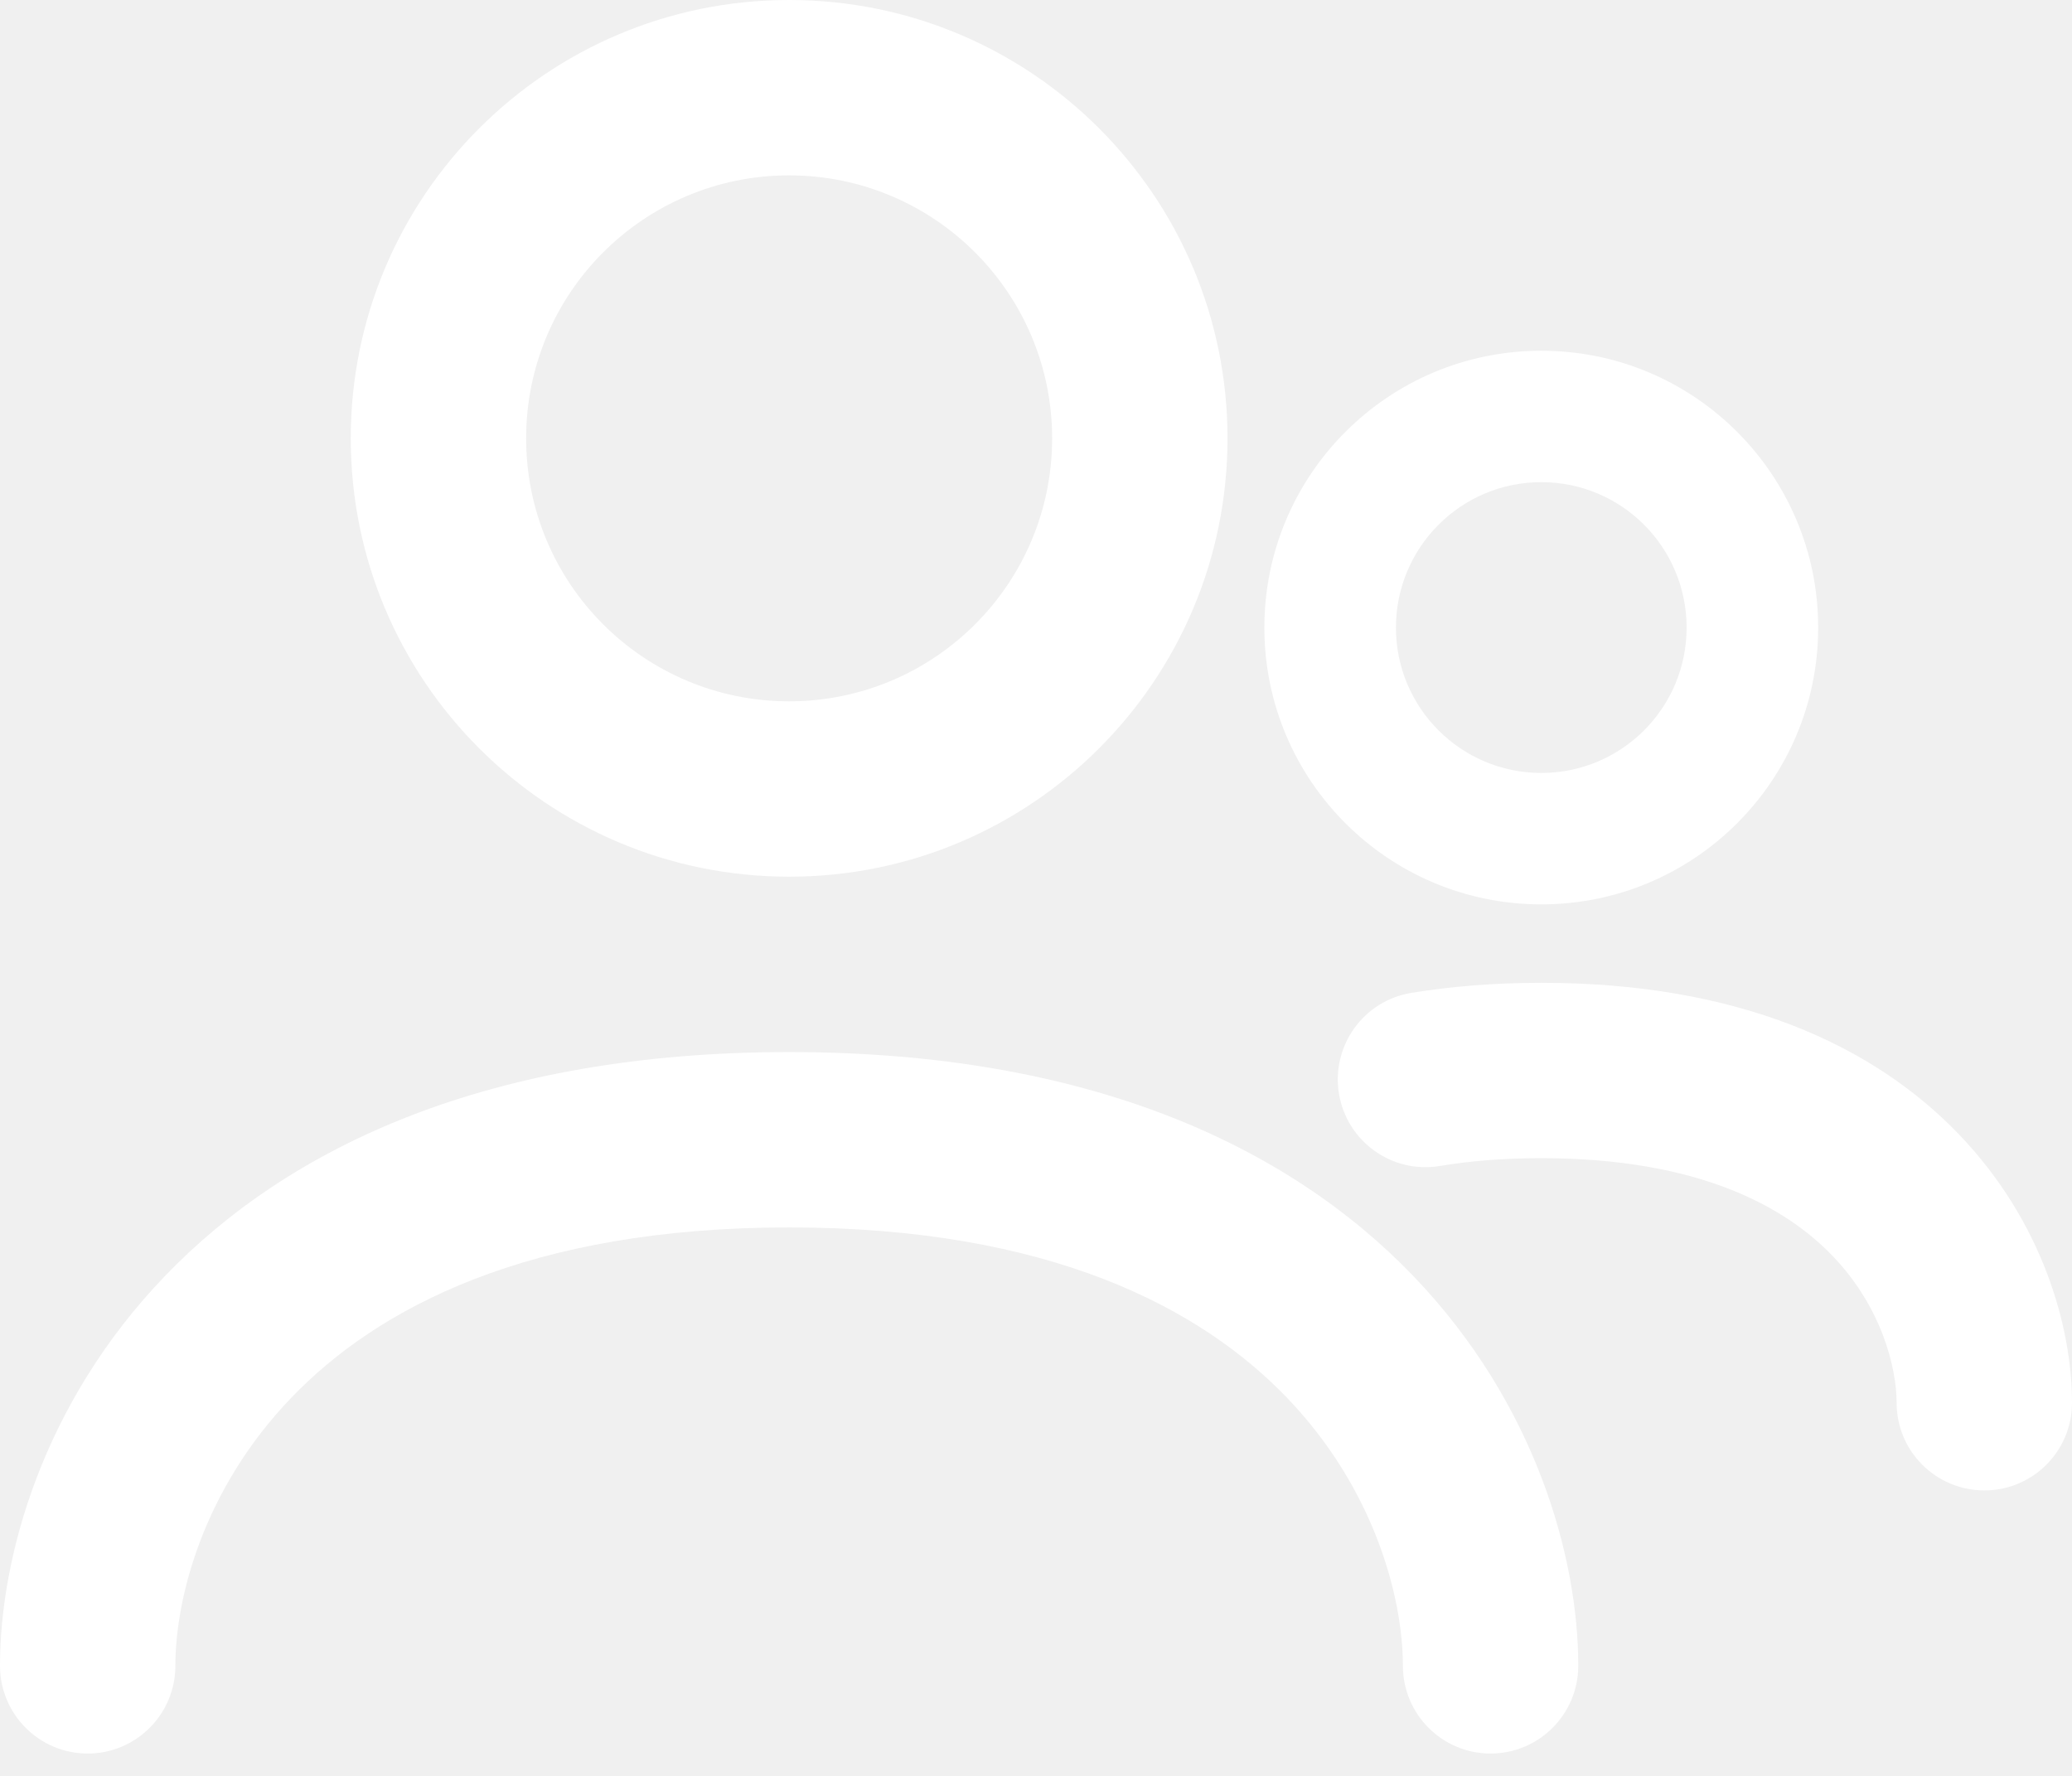
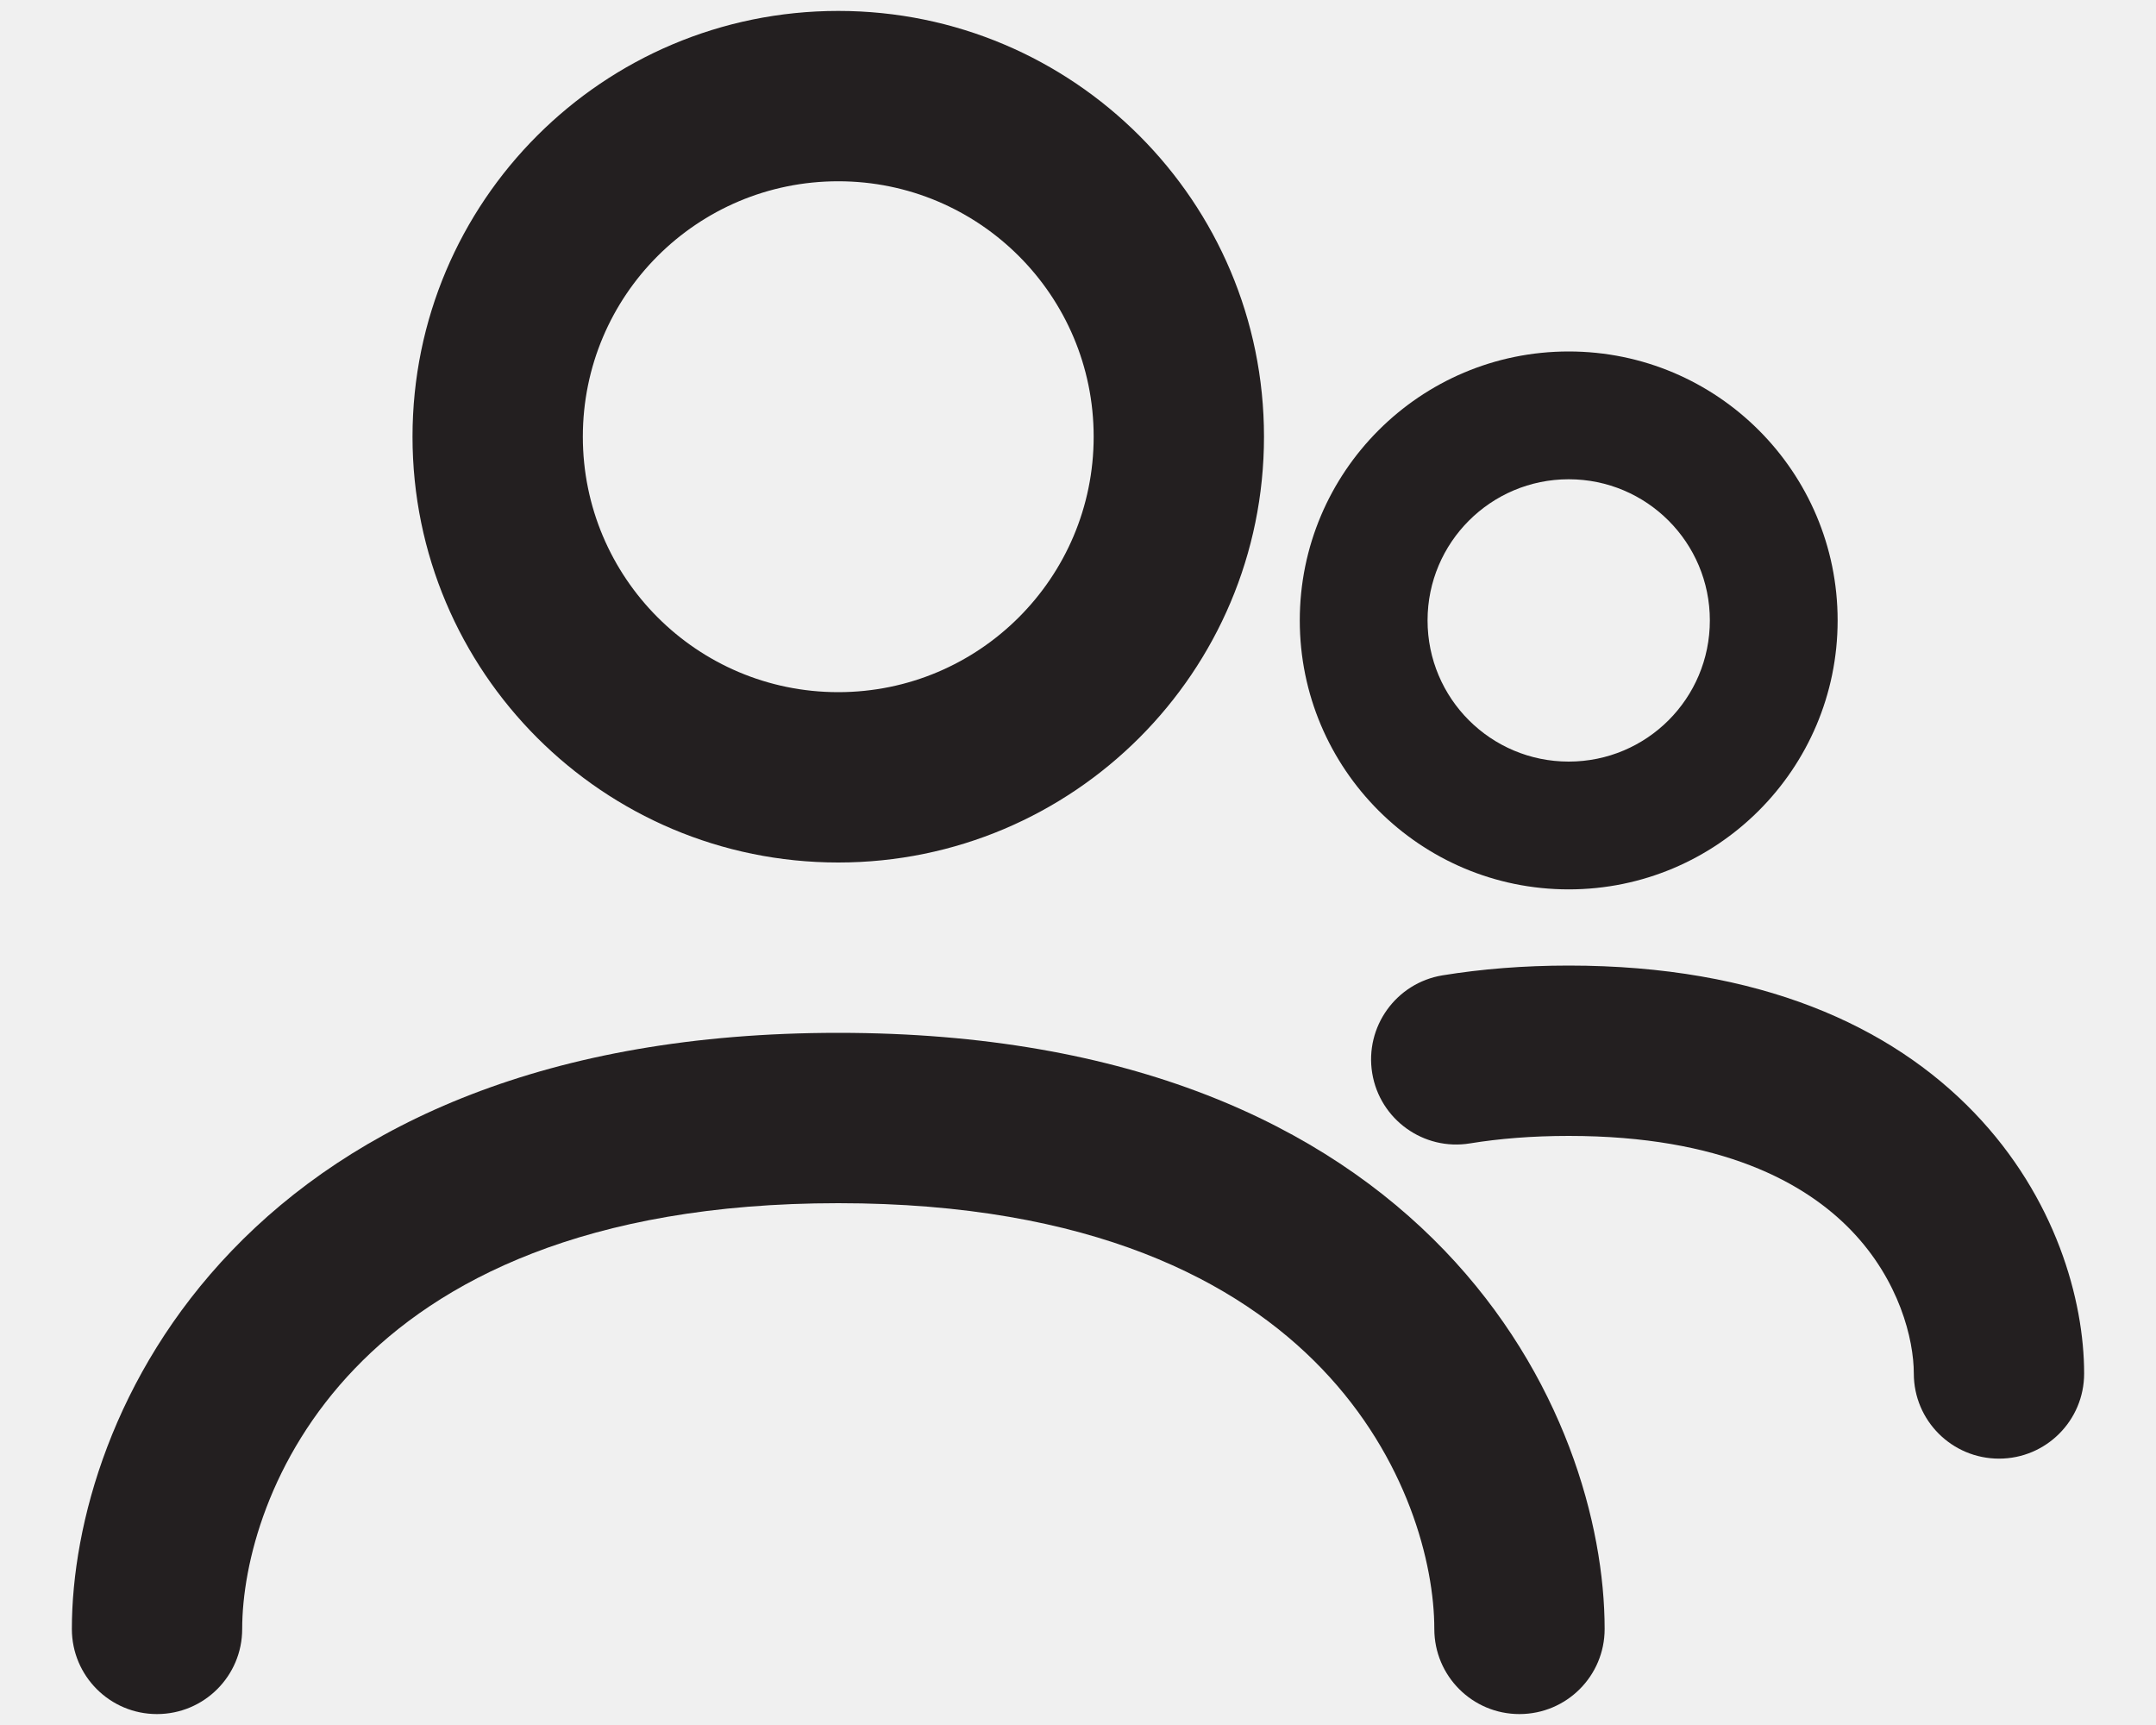
- <svg xmlns="http://www.w3.org/2000/svg" width="14" height="12" viewBox="0 0 14 12" fill="none">
-   <path fill-rule="evenodd" clip-rule="evenodd" d="M8.294 2.962C8.294 4.598 6.968 5.924 5.332 5.924C3.696 5.924 2.37 4.598 2.37 2.962C2.37 1.326 3.696 0 5.332 0C6.968 0 8.294 1.326 8.294 2.962ZM7.109 2.962C7.109 3.944 6.313 4.739 5.332 4.739C4.35 4.739 3.555 3.944 3.555 2.962C3.555 1.981 4.35 1.185 5.332 1.185C6.313 1.185 7.109 1.981 7.109 2.962Z" fill="white" />
-   <path d="M1.185 11.256C1.185 10.8 1.373 10.064 1.968 9.445C2.548 8.841 3.567 8.294 5.332 8.294C7.096 8.294 8.116 8.841 8.696 9.445C9.29 10.064 9.479 10.8 9.479 11.256C9.479 11.583 9.744 11.849 10.071 11.849C10.399 11.849 10.664 11.583 10.664 11.256C10.664 10.527 10.378 9.486 9.551 8.624C8.709 7.747 7.359 7.109 5.332 7.109C3.305 7.109 1.955 7.747 1.113 8.624C0.285 9.486 0 10.527 0 11.256C0 11.583 0.265 11.849 0.592 11.849C0.92 11.849 1.185 11.583 1.185 11.256Z" fill="white" />
-   <path fill-rule="evenodd" clip-rule="evenodd" d="M10.414 6.111C11.447 6.111 12.285 5.274 12.285 4.241C12.285 3.207 11.447 2.37 10.414 2.37C9.381 2.37 8.543 3.207 8.543 4.241C8.543 5.274 9.381 6.111 10.414 6.111ZM10.414 5.223C10.957 5.223 11.396 4.783 11.396 4.241C11.396 3.698 10.957 3.258 10.414 3.258C9.872 3.258 9.432 3.698 9.432 4.241C9.432 4.783 9.872 5.223 10.414 5.223Z" fill="white" />
-   <path d="M9.727 7.879C9.93 7.845 10.158 7.826 10.414 7.826C11.48 7.826 12.063 8.155 12.382 8.486C12.714 8.832 12.815 9.242 12.815 9.479C12.815 9.806 13.08 10.071 13.408 10.071C13.735 10.071 14 9.806 14 9.479C14 8.968 13.802 8.255 13.236 7.665C12.656 7.061 11.743 6.641 10.414 6.641C10.099 6.641 9.807 6.665 9.536 6.709C9.213 6.762 8.994 7.067 9.047 7.39C9.1 7.713 9.405 7.932 9.727 7.879Z" fill="white" />
+ <svg xmlns="http://www.w3.org/2000/svg" width="15" height="12" viewBox="0 0 15 12" fill="none">
+   <path fill-rule="evenodd" clip-rule="evenodd" d="M8.794 3.038C8.794 4.674 7.468 6 5.832 6C4.196 6 2.87 4.674 2.87 3.038C2.87 1.402 4.196 0.076 5.832 0.076C7.468 0.076 8.794 1.402 8.794 3.038ZM7.609 3.038C7.609 4.019 6.813 4.815 5.832 4.815C4.85 4.815 4.055 4.019 4.055 3.038C4.055 2.056 4.85 1.261 5.832 1.261C6.813 1.261 7.609 2.056 7.609 3.038Z" fill="#231F20" />
+   <path d="M1.685 11.332C1.685 10.876 1.873 10.14 2.468 9.521C3.048 8.916 4.067 8.37 5.832 8.37C7.596 8.37 8.616 8.916 9.196 9.521C9.79 10.14 9.979 10.876 9.979 11.332C9.979 11.659 10.244 11.924 10.571 11.924C10.899 11.924 11.164 11.659 11.164 11.332C11.164 10.603 10.878 9.562 10.051 8.7C9.209 7.823 7.859 7.185 5.832 7.185C3.805 7.185 2.455 7.823 1.613 8.7C0.785 9.562 0.5 10.603 0.5 11.332C0.5 11.659 0.765 11.924 1.092 11.924C1.42 11.924 1.685 11.659 1.685 11.332Z" fill="#231F20" />
+   <path fill-rule="evenodd" clip-rule="evenodd" d="M10.914 6.187C11.947 6.187 12.785 5.349 12.785 4.316C12.785 3.283 11.947 2.445 10.914 2.445C9.881 2.445 9.043 3.283 9.043 4.316C9.043 5.349 9.881 6.187 10.914 6.187ZM10.914 5.298C11.457 5.298 11.896 4.859 11.896 4.316C11.896 3.774 11.457 3.334 10.914 3.334C10.372 3.334 9.932 3.774 9.932 4.316C9.932 4.859 10.372 5.298 10.914 5.298Z" fill="#231F20" />
+   <path d="M10.227 7.954C10.43 7.921 10.658 7.902 10.914 7.902C11.98 7.902 12.563 8.23 12.882 8.562C13.214 8.908 13.315 9.317 13.315 9.555C13.315 9.882 13.58 10.147 13.908 10.147C14.235 10.147 14.5 9.882 14.5 9.555C14.5 9.044 14.302 8.33 13.736 7.741C13.156 7.137 12.243 6.717 10.914 6.717C10.599 6.717 10.307 6.741 10.036 6.785C9.713 6.838 9.494 7.143 9.547 7.466C9.6 7.788 9.905 8.007 10.227 7.954Z" fill="#231F20" />
</svg>
